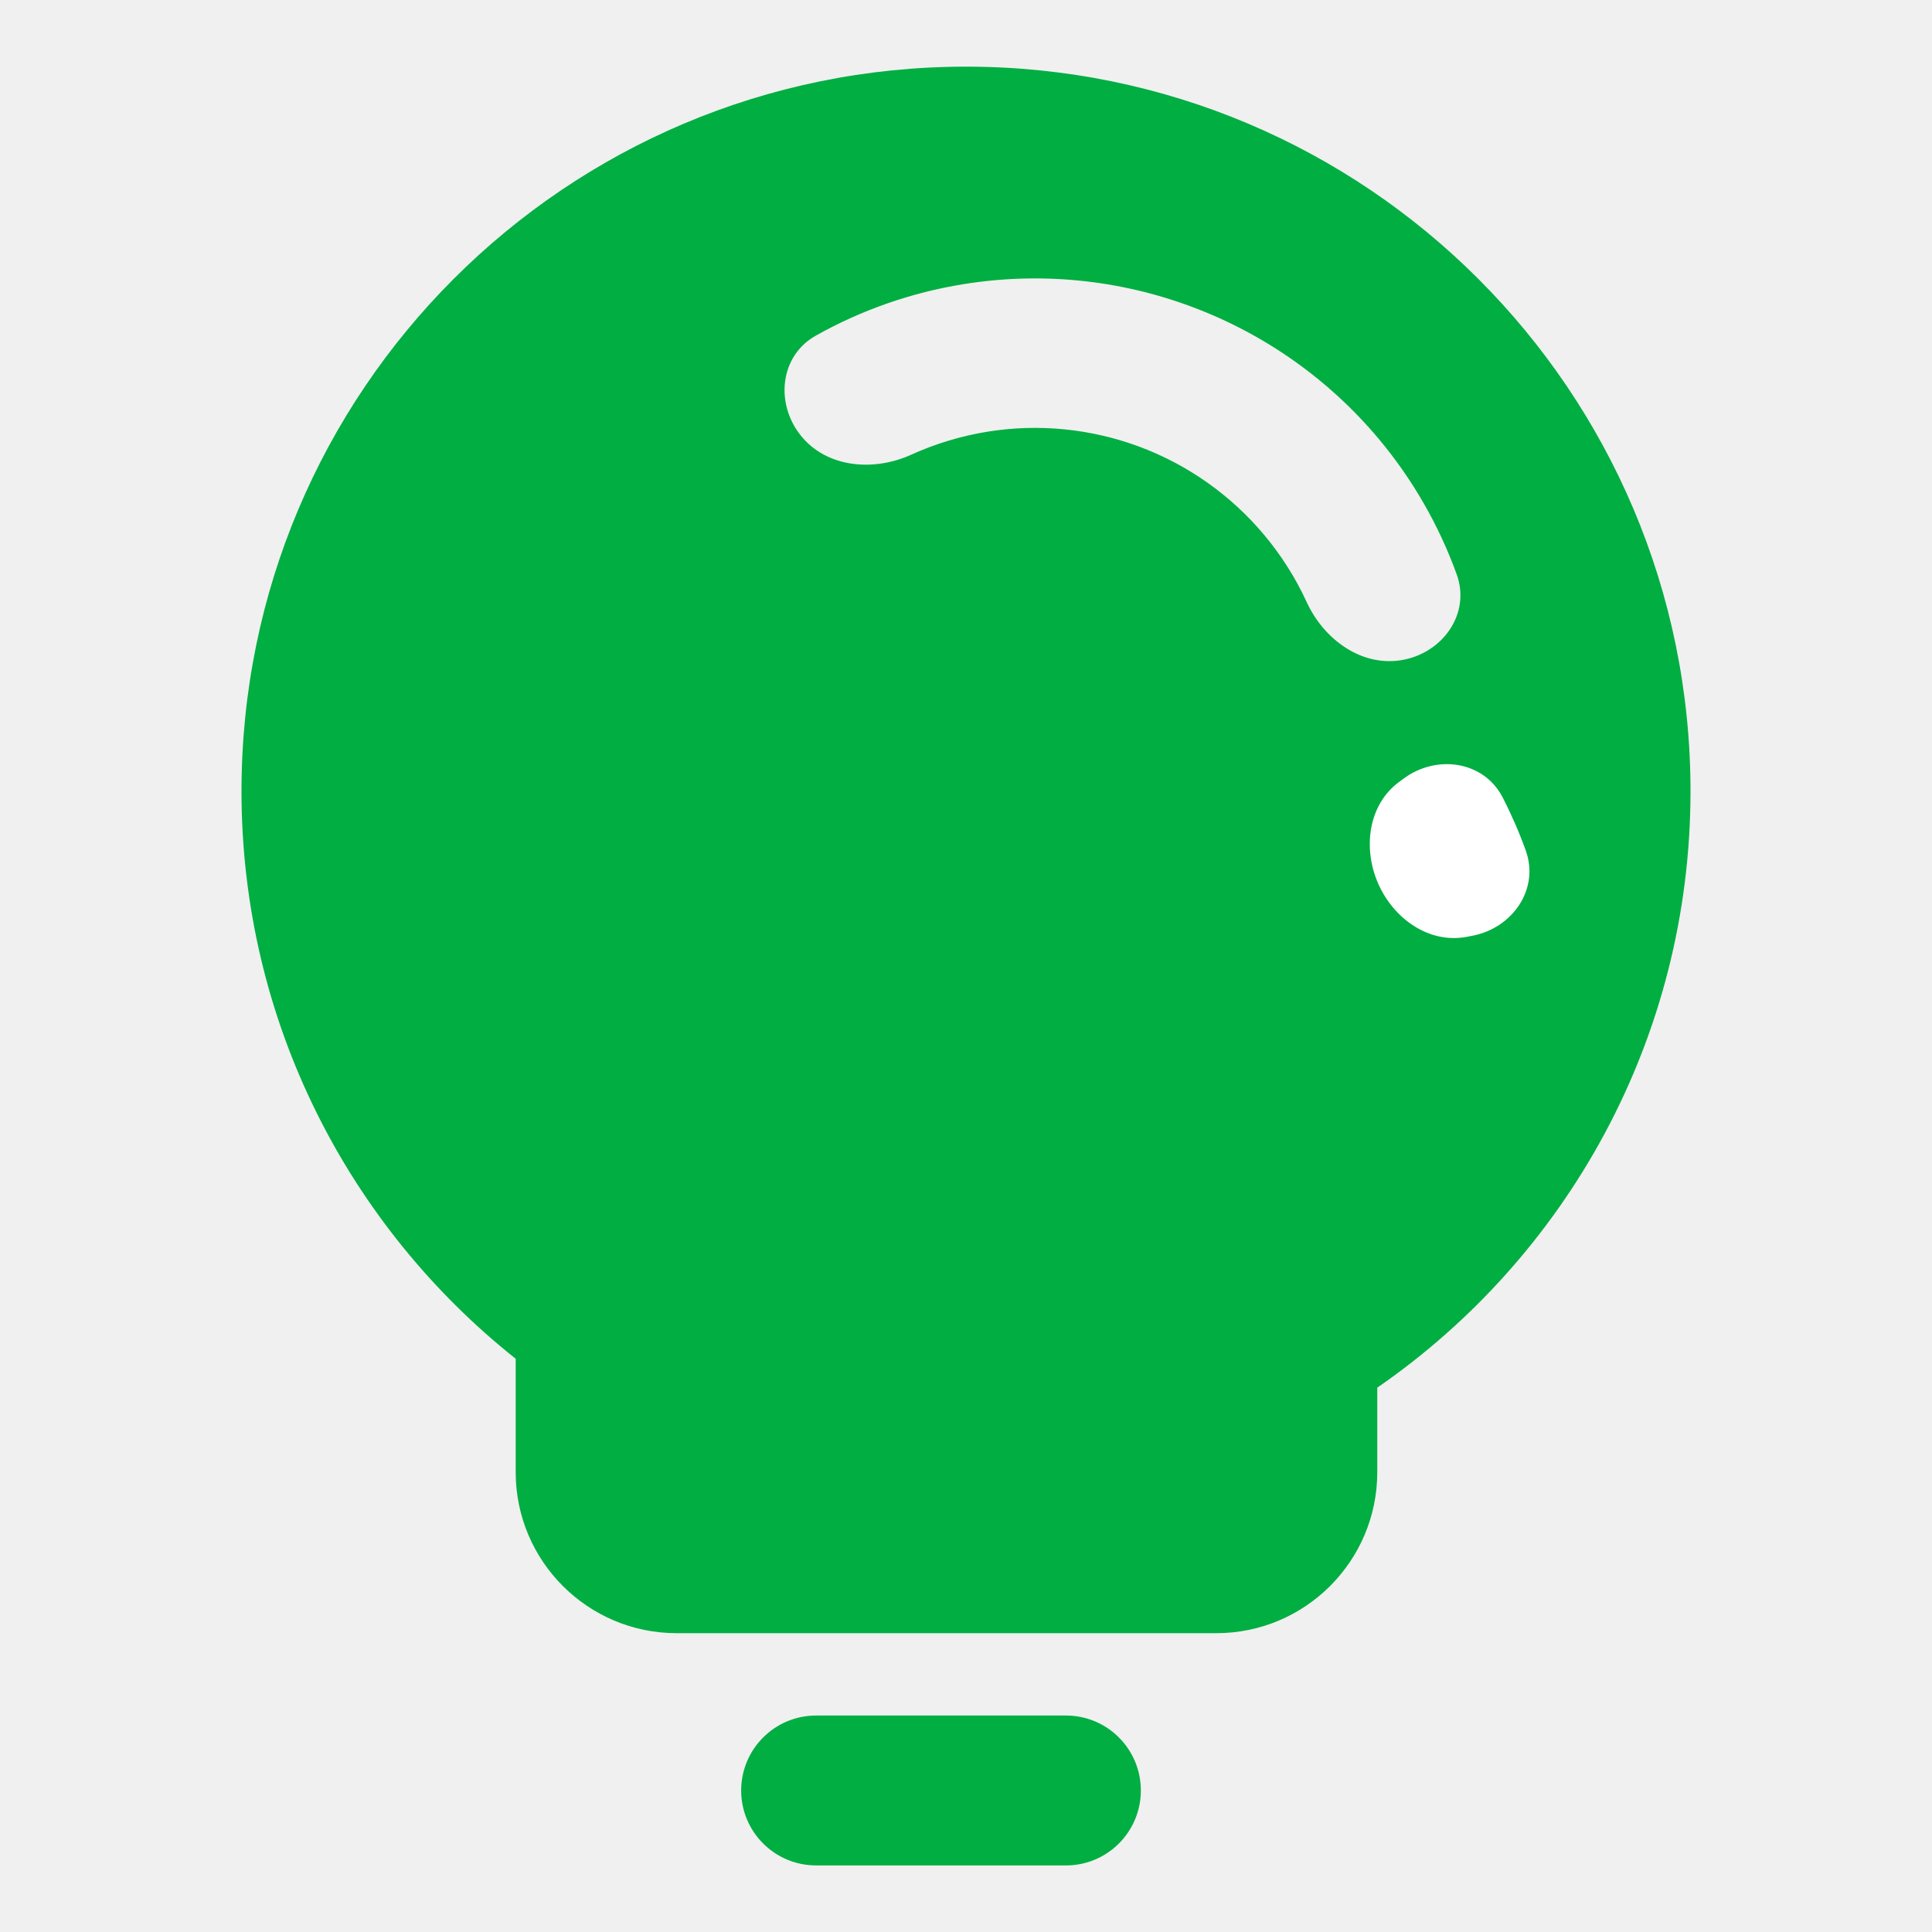
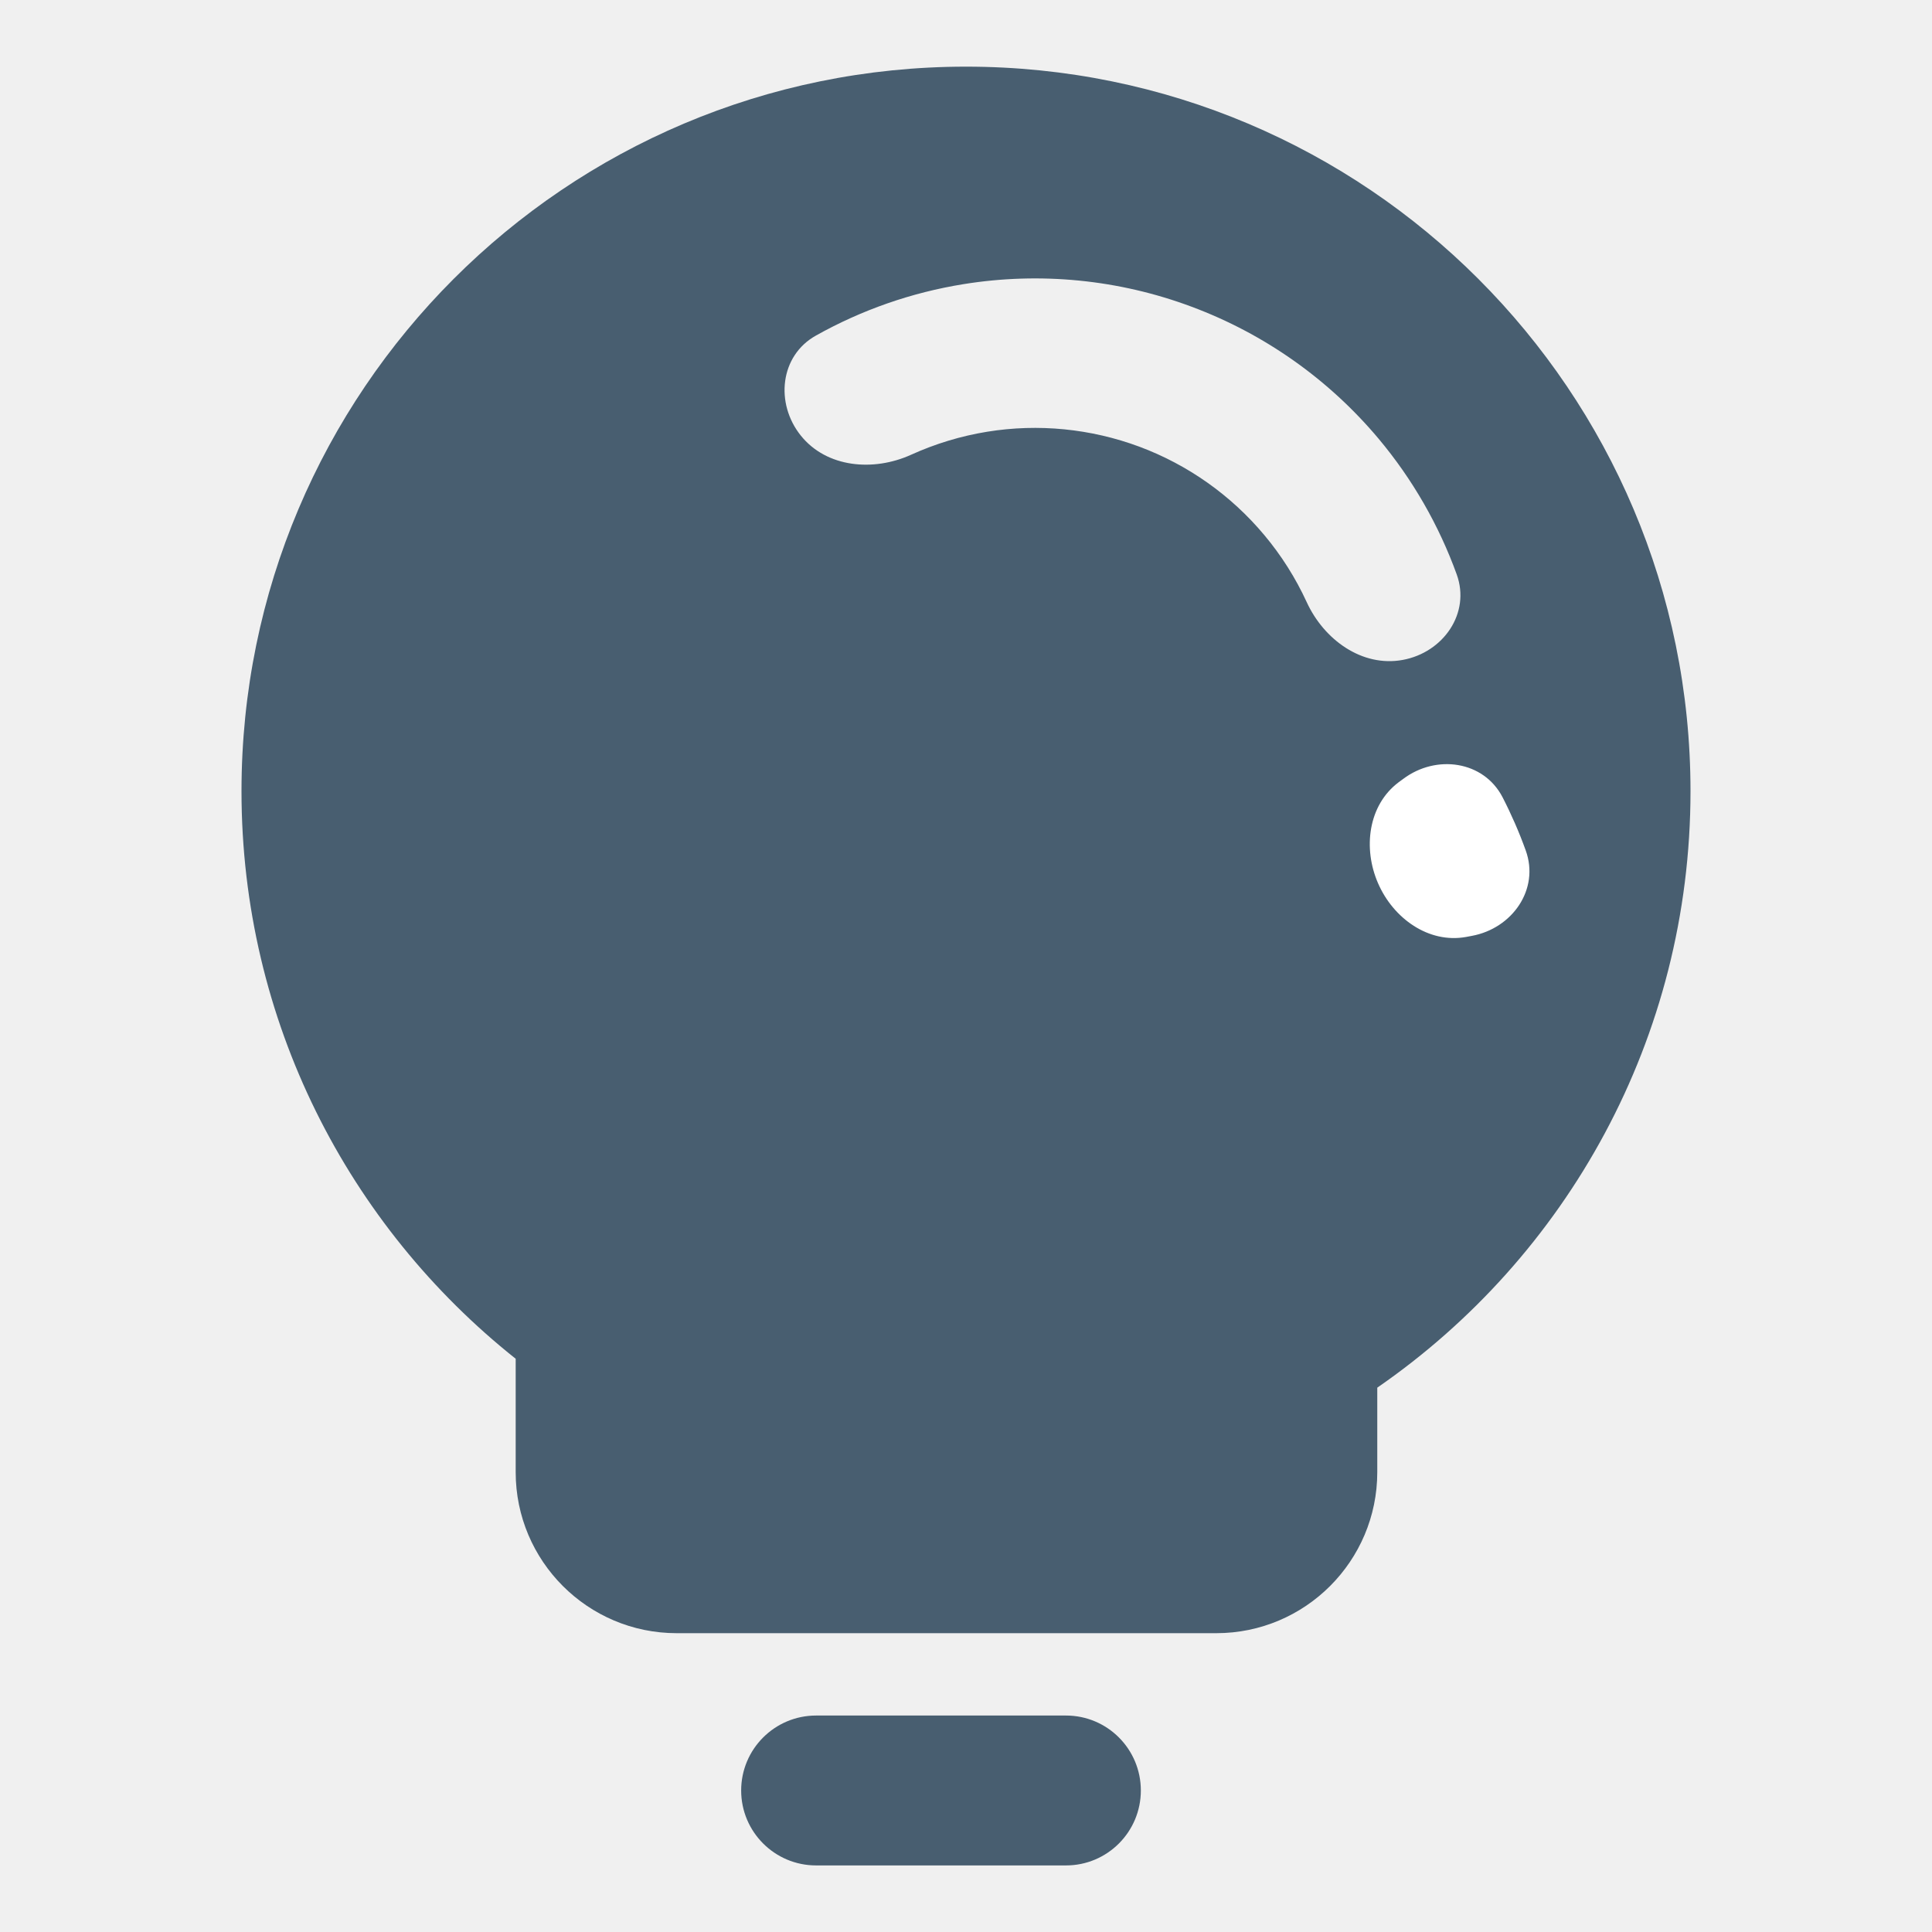
<svg xmlns="http://www.w3.org/2000/svg" width="24" height="24" viewBox="0 0 24 24" fill="none">
-   <path fill-rule="evenodd" clip-rule="evenodd" d="M17.109 17.238C19.46 15.615 21 12.901 21 9.828C21 4.858 16.971 0.828 12 0.828C7.029 0.828 3 4.858 3 9.828C3 12.685 4.331 15.23 6.406 16.879V18.288C6.406 19.392 7.302 20.288 8.406 20.288H15.109C16.213 20.288 17.109 19.392 17.109 18.288V17.238ZM9.207 22.242C9.207 21.728 9.624 21.311 10.138 21.311H13.242C13.756 21.311 14.172 21.728 14.172 22.242C14.172 22.756 13.756 23.173 13.242 23.173H10.138C9.624 23.173 9.207 22.756 9.207 22.242ZM18.096 7.136C18.27 7.618 17.929 8.106 17.424 8.198C16.92 8.29 16.447 7.947 16.233 7.481C16.095 7.181 15.918 6.9 15.704 6.645C15.291 6.152 14.757 5.774 14.154 5.549C13.551 5.325 12.9 5.26 12.264 5.363C11.936 5.416 11.618 5.513 11.318 5.649C10.851 5.861 10.269 5.811 9.948 5.411C9.627 5.011 9.688 4.419 10.135 4.169C10.702 3.851 11.322 3.634 11.968 3.53C12.921 3.376 13.898 3.472 14.802 3.81C15.707 4.147 16.508 4.713 17.128 5.453C17.548 5.955 17.875 6.525 18.096 7.136Z" fill="#00AE42" />
+   <path fill-rule="evenodd" clip-rule="evenodd" d="M17.109 17.238C19.46 15.615 21 12.901 21 9.828C21 4.858 16.971 0.828 12 0.828C7.029 0.828 3 4.858 3 9.828C3 12.685 4.331 15.23 6.406 16.879V18.288C6.406 19.392 7.302 20.288 8.406 20.288H15.109C16.213 20.288 17.109 19.392 17.109 18.288V17.238ZM9.207 22.242C9.207 21.728 9.624 21.311 10.138 21.311H13.242C13.756 21.311 14.172 21.728 14.172 22.242C14.172 22.756 13.756 23.173 13.242 23.173H10.138C9.624 23.173 9.207 22.756 9.207 22.242ZM18.096 7.136C18.27 7.618 17.929 8.106 17.424 8.198C16.92 8.29 16.447 7.947 16.233 7.481C16.095 7.181 15.918 6.9 15.704 6.645C15.291 6.152 14.757 5.774 14.154 5.549C13.551 5.325 12.9 5.26 12.264 5.363C11.936 5.416 11.618 5.513 11.318 5.649C10.851 5.861 10.269 5.811 9.948 5.411C9.627 5.011 9.688 4.419 10.135 4.169C10.702 3.851 11.322 3.634 11.968 3.53C12.921 3.376 13.898 3.472 14.802 3.81C15.707 4.147 16.508 4.713 17.128 5.453C17.548 5.955 17.875 6.525 18.096 7.136Z" fill="#485E70" />
  <path d="M18.282 11.626C18.786 11.534 19.128 11.047 18.953 10.564C18.872 10.339 18.776 10.119 18.666 9.905C18.431 9.45 17.841 9.368 17.431 9.676L17.375 9.717C16.995 10.002 16.929 10.538 17.119 10.973C17.308 11.408 17.747 11.724 18.213 11.639L18.282 11.626Z" fill="white" />
</svg>
